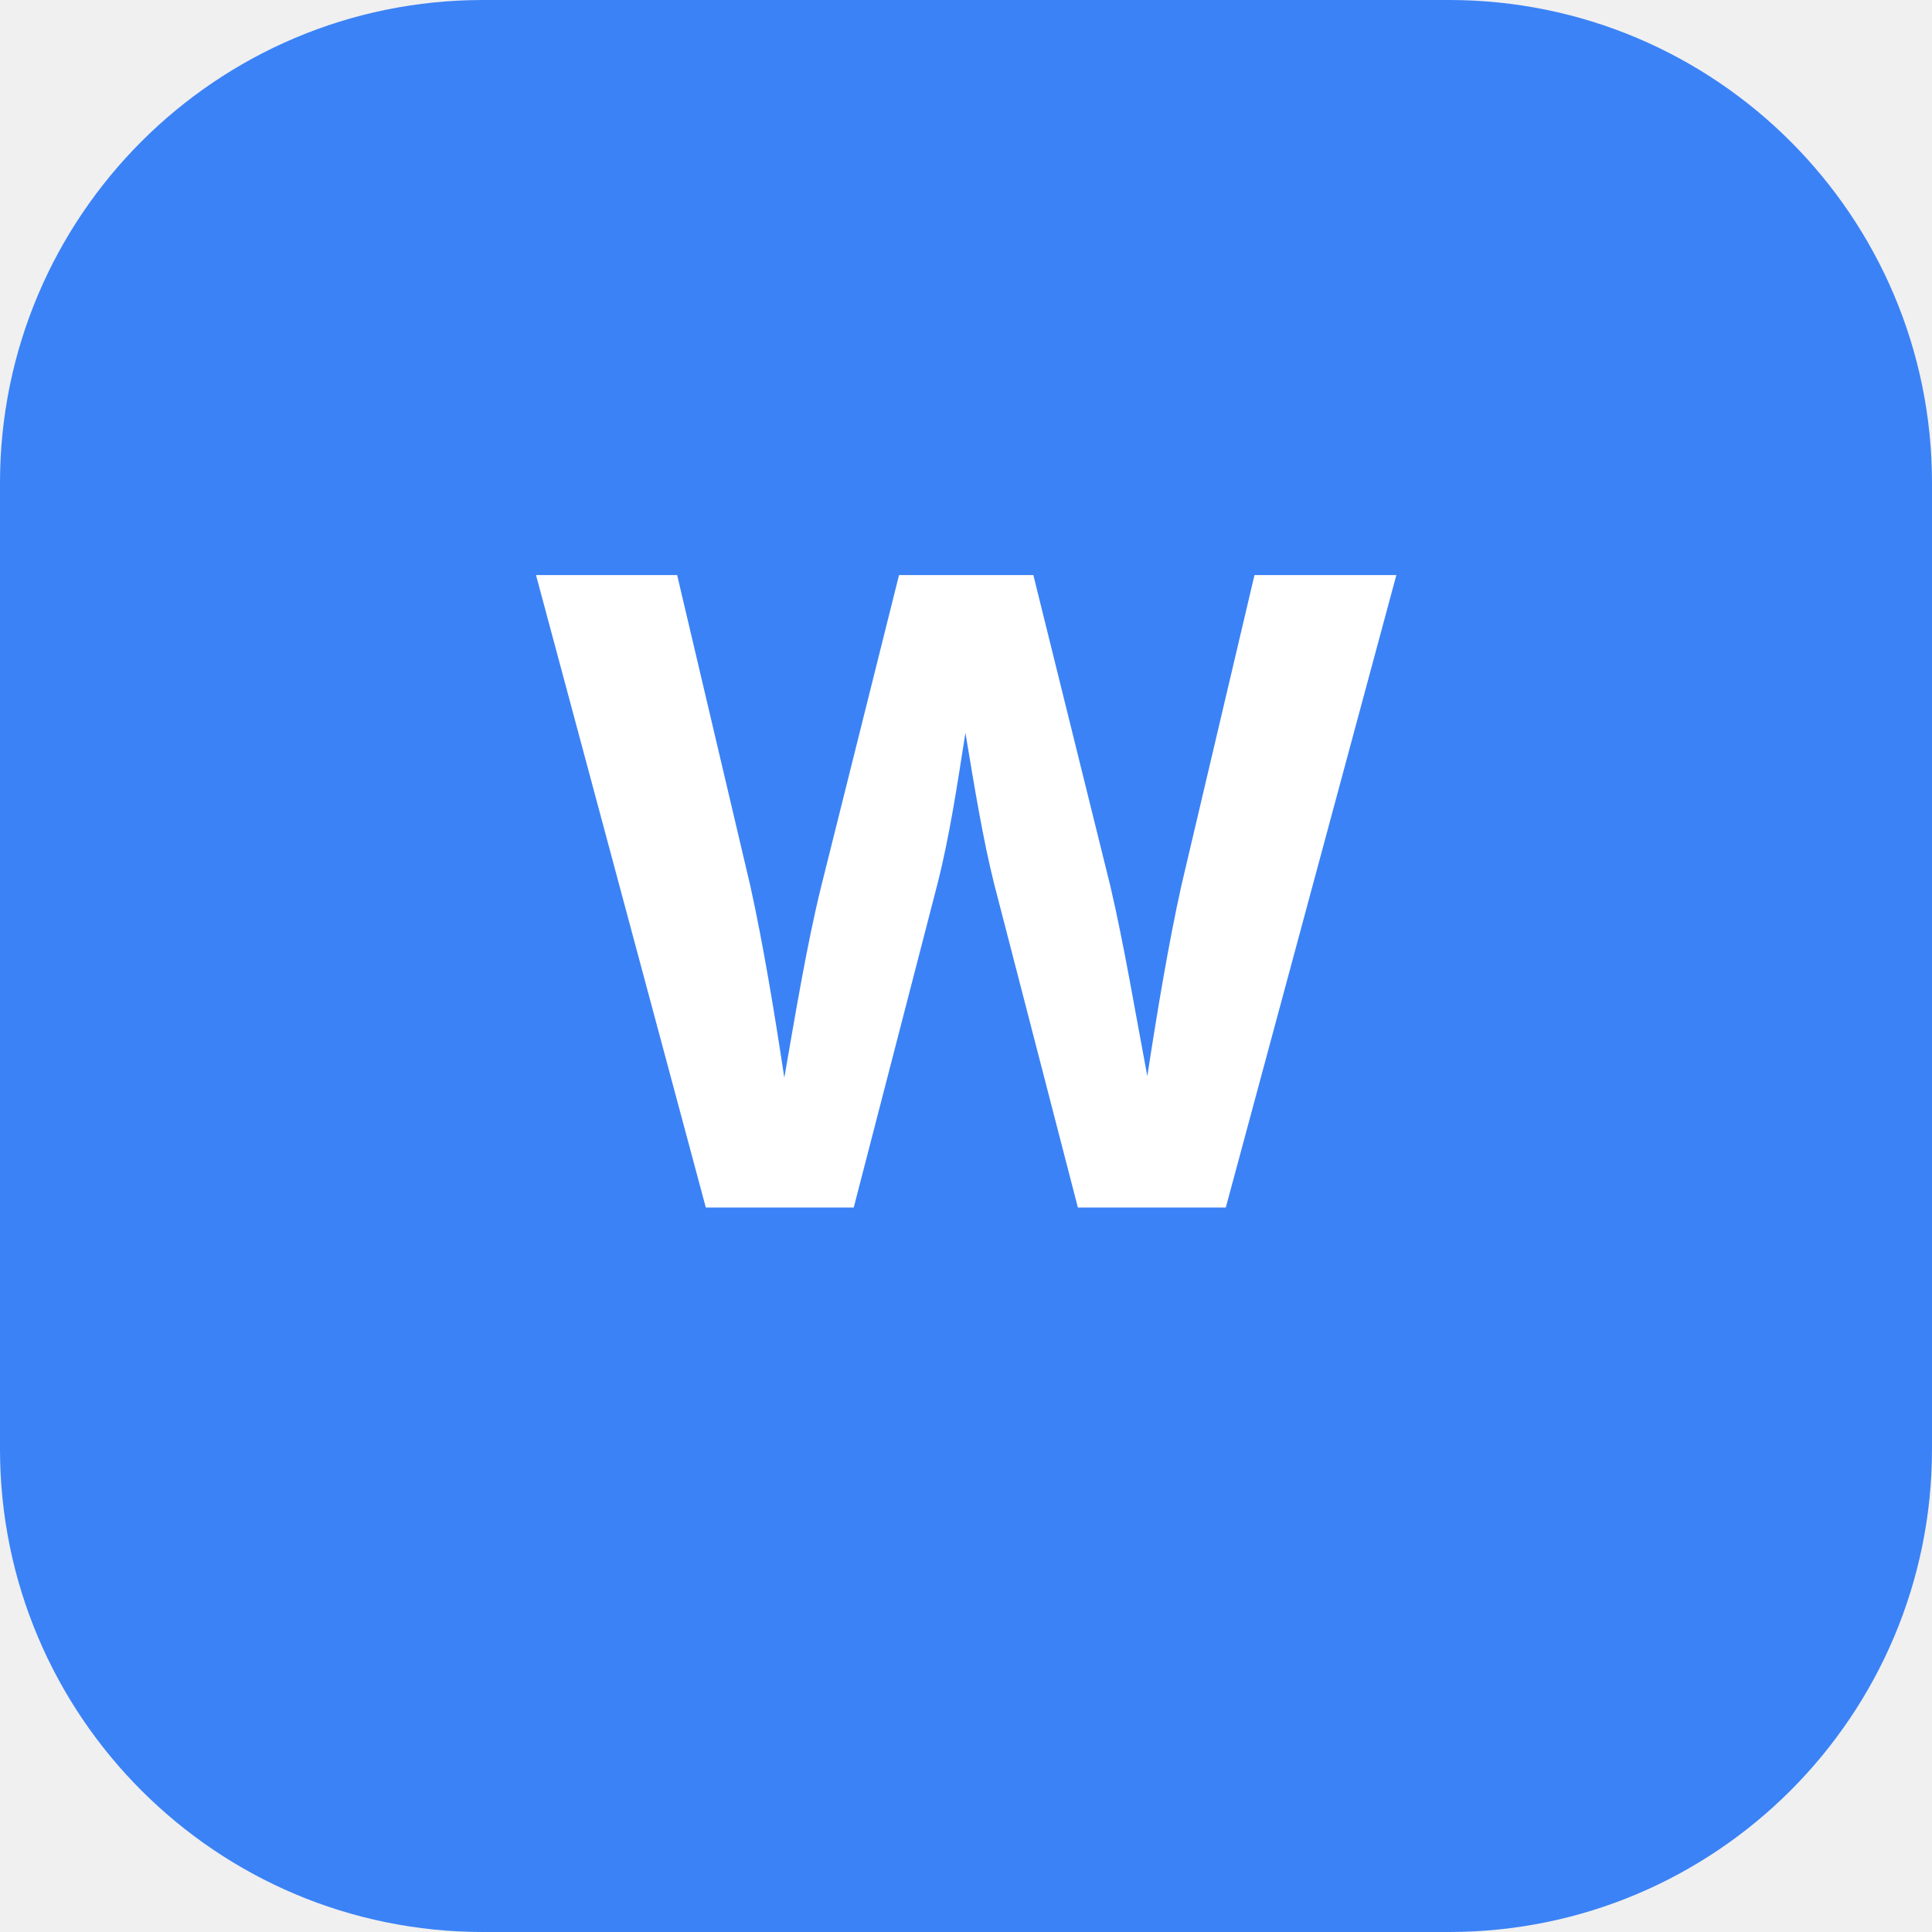
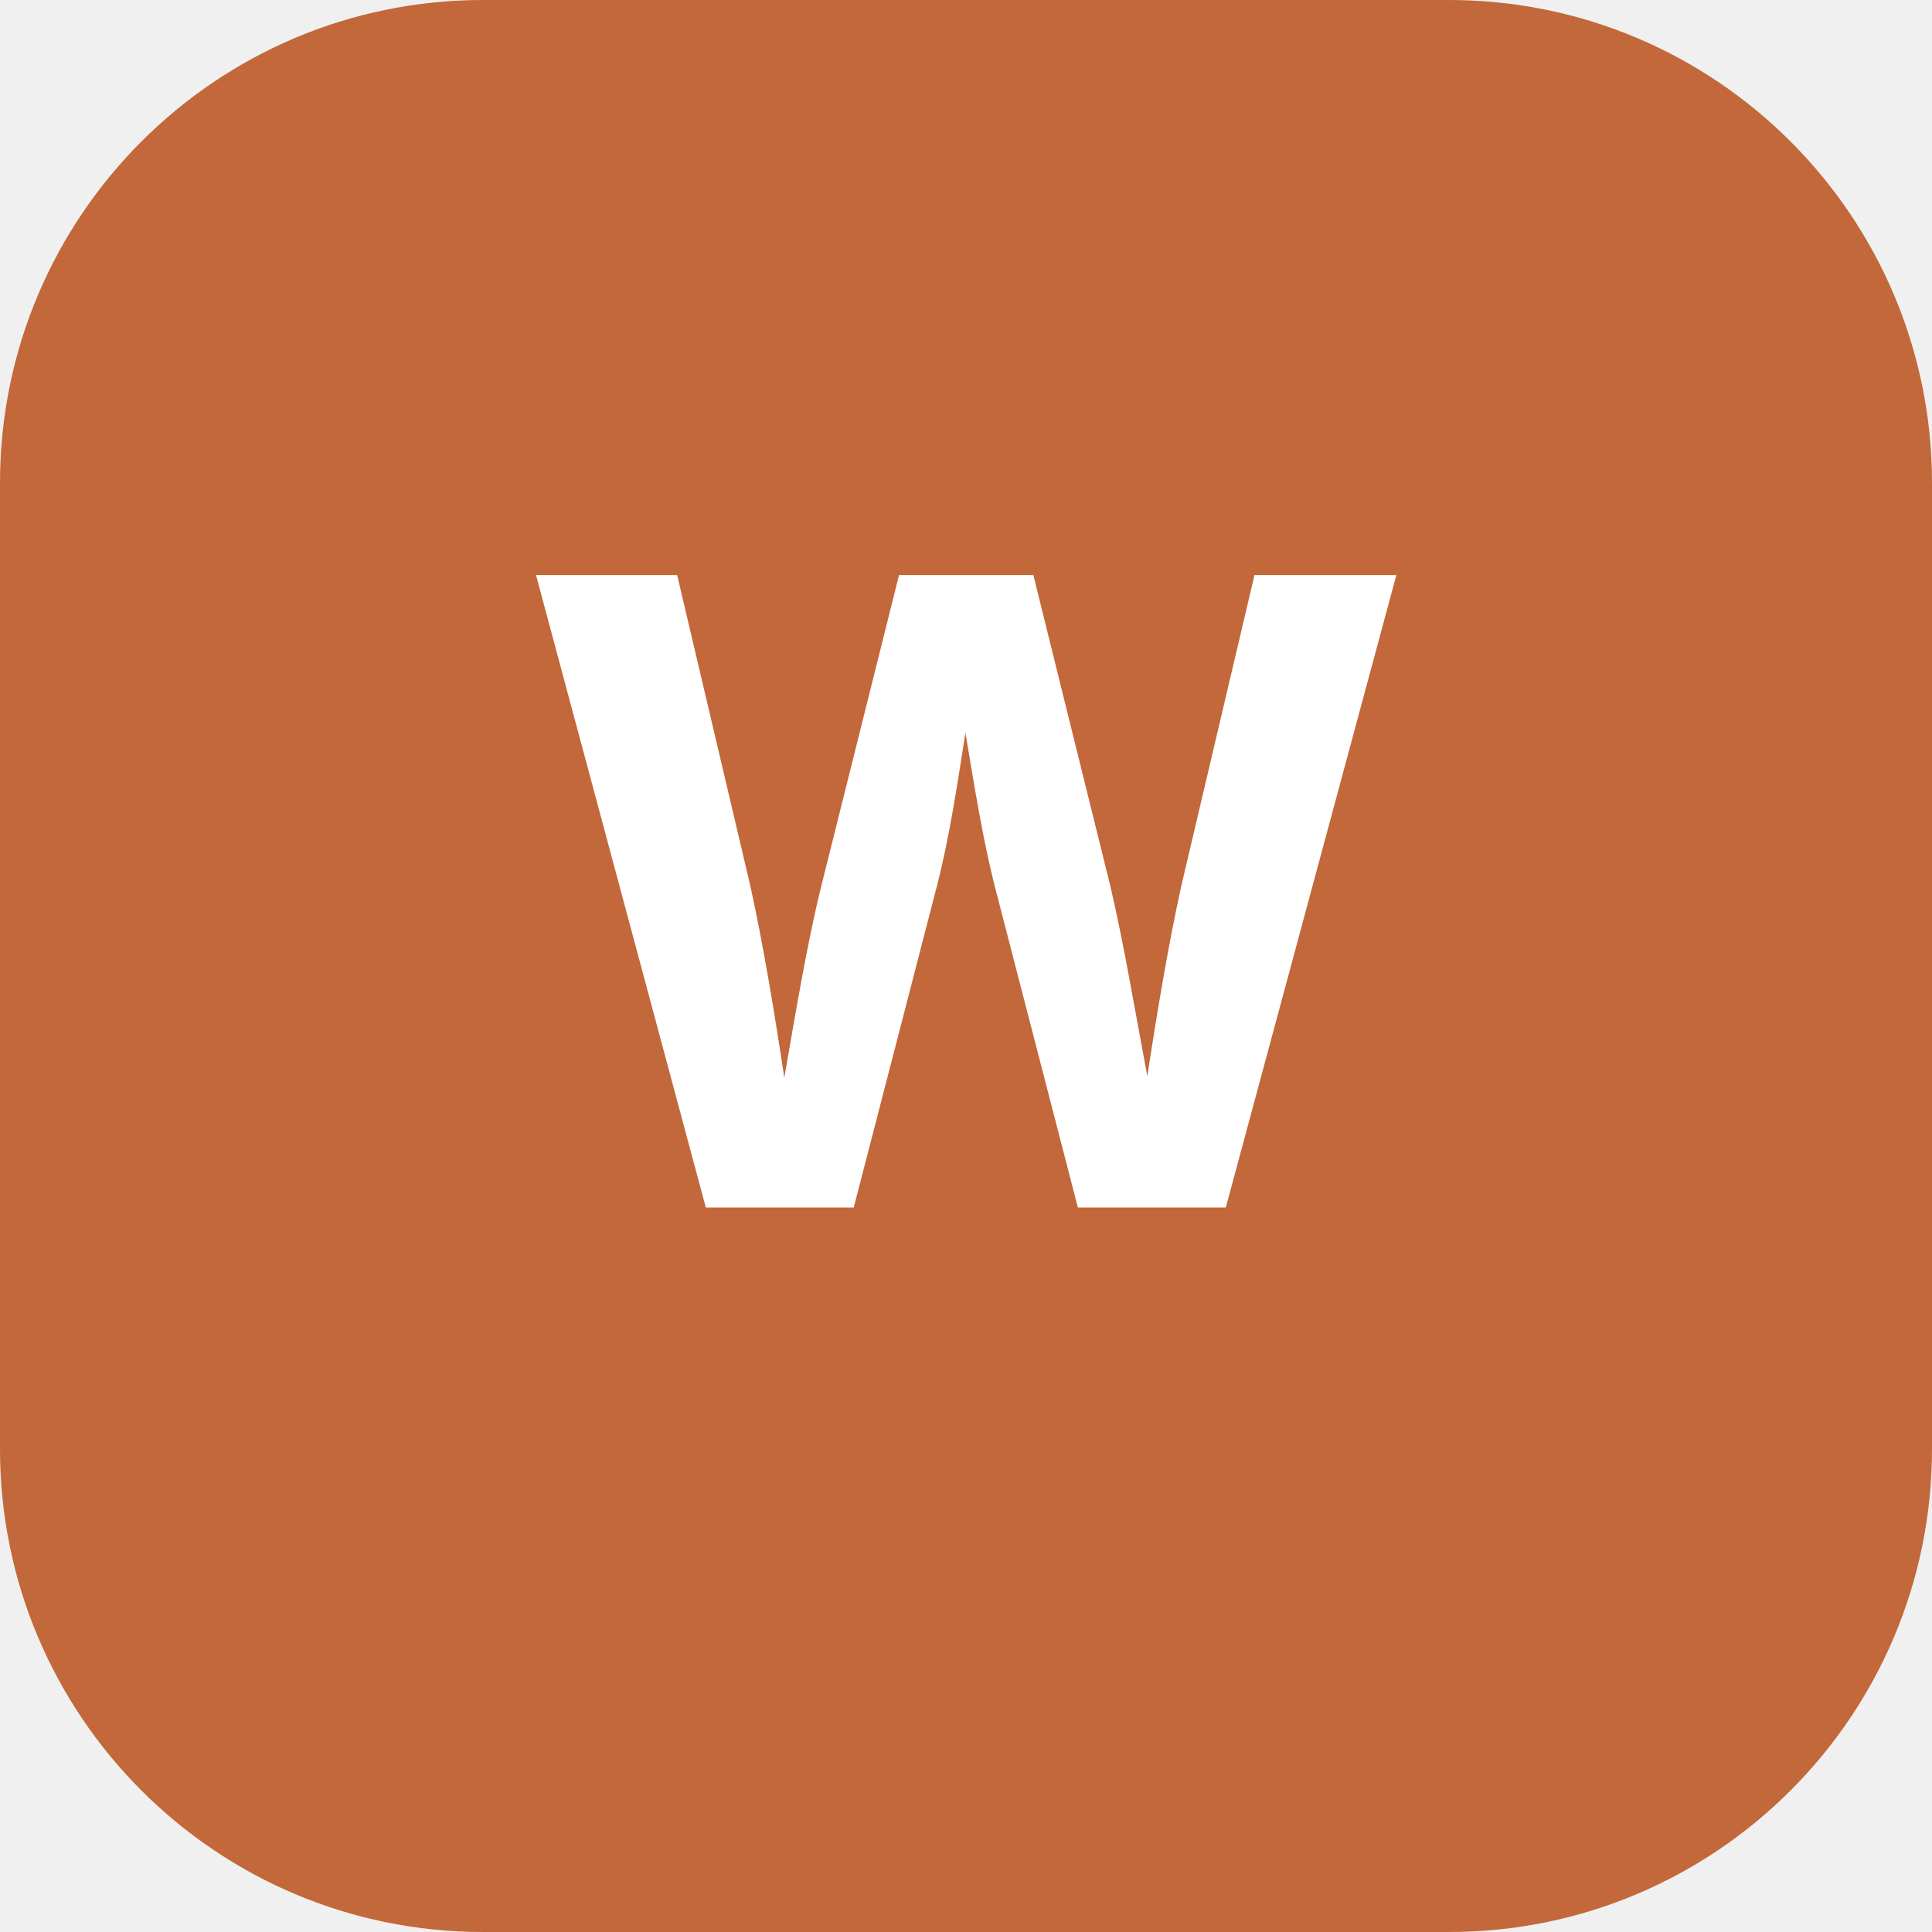
<svg xmlns="http://www.w3.org/2000/svg" viewBox="0 0 40 40" fill="none">
-   <rect width="40" height="40" rx="10" fill="#3B82F6" />
+   <rect width="40" height="40" rx="10" fill="#C2683A" />
  <text x="20" y="25" font-family="system-ui, -apple-system, sans-serif" font-size="18" font-weight="700" text-anchor="middle" fill="white">W</text>
</svg>
